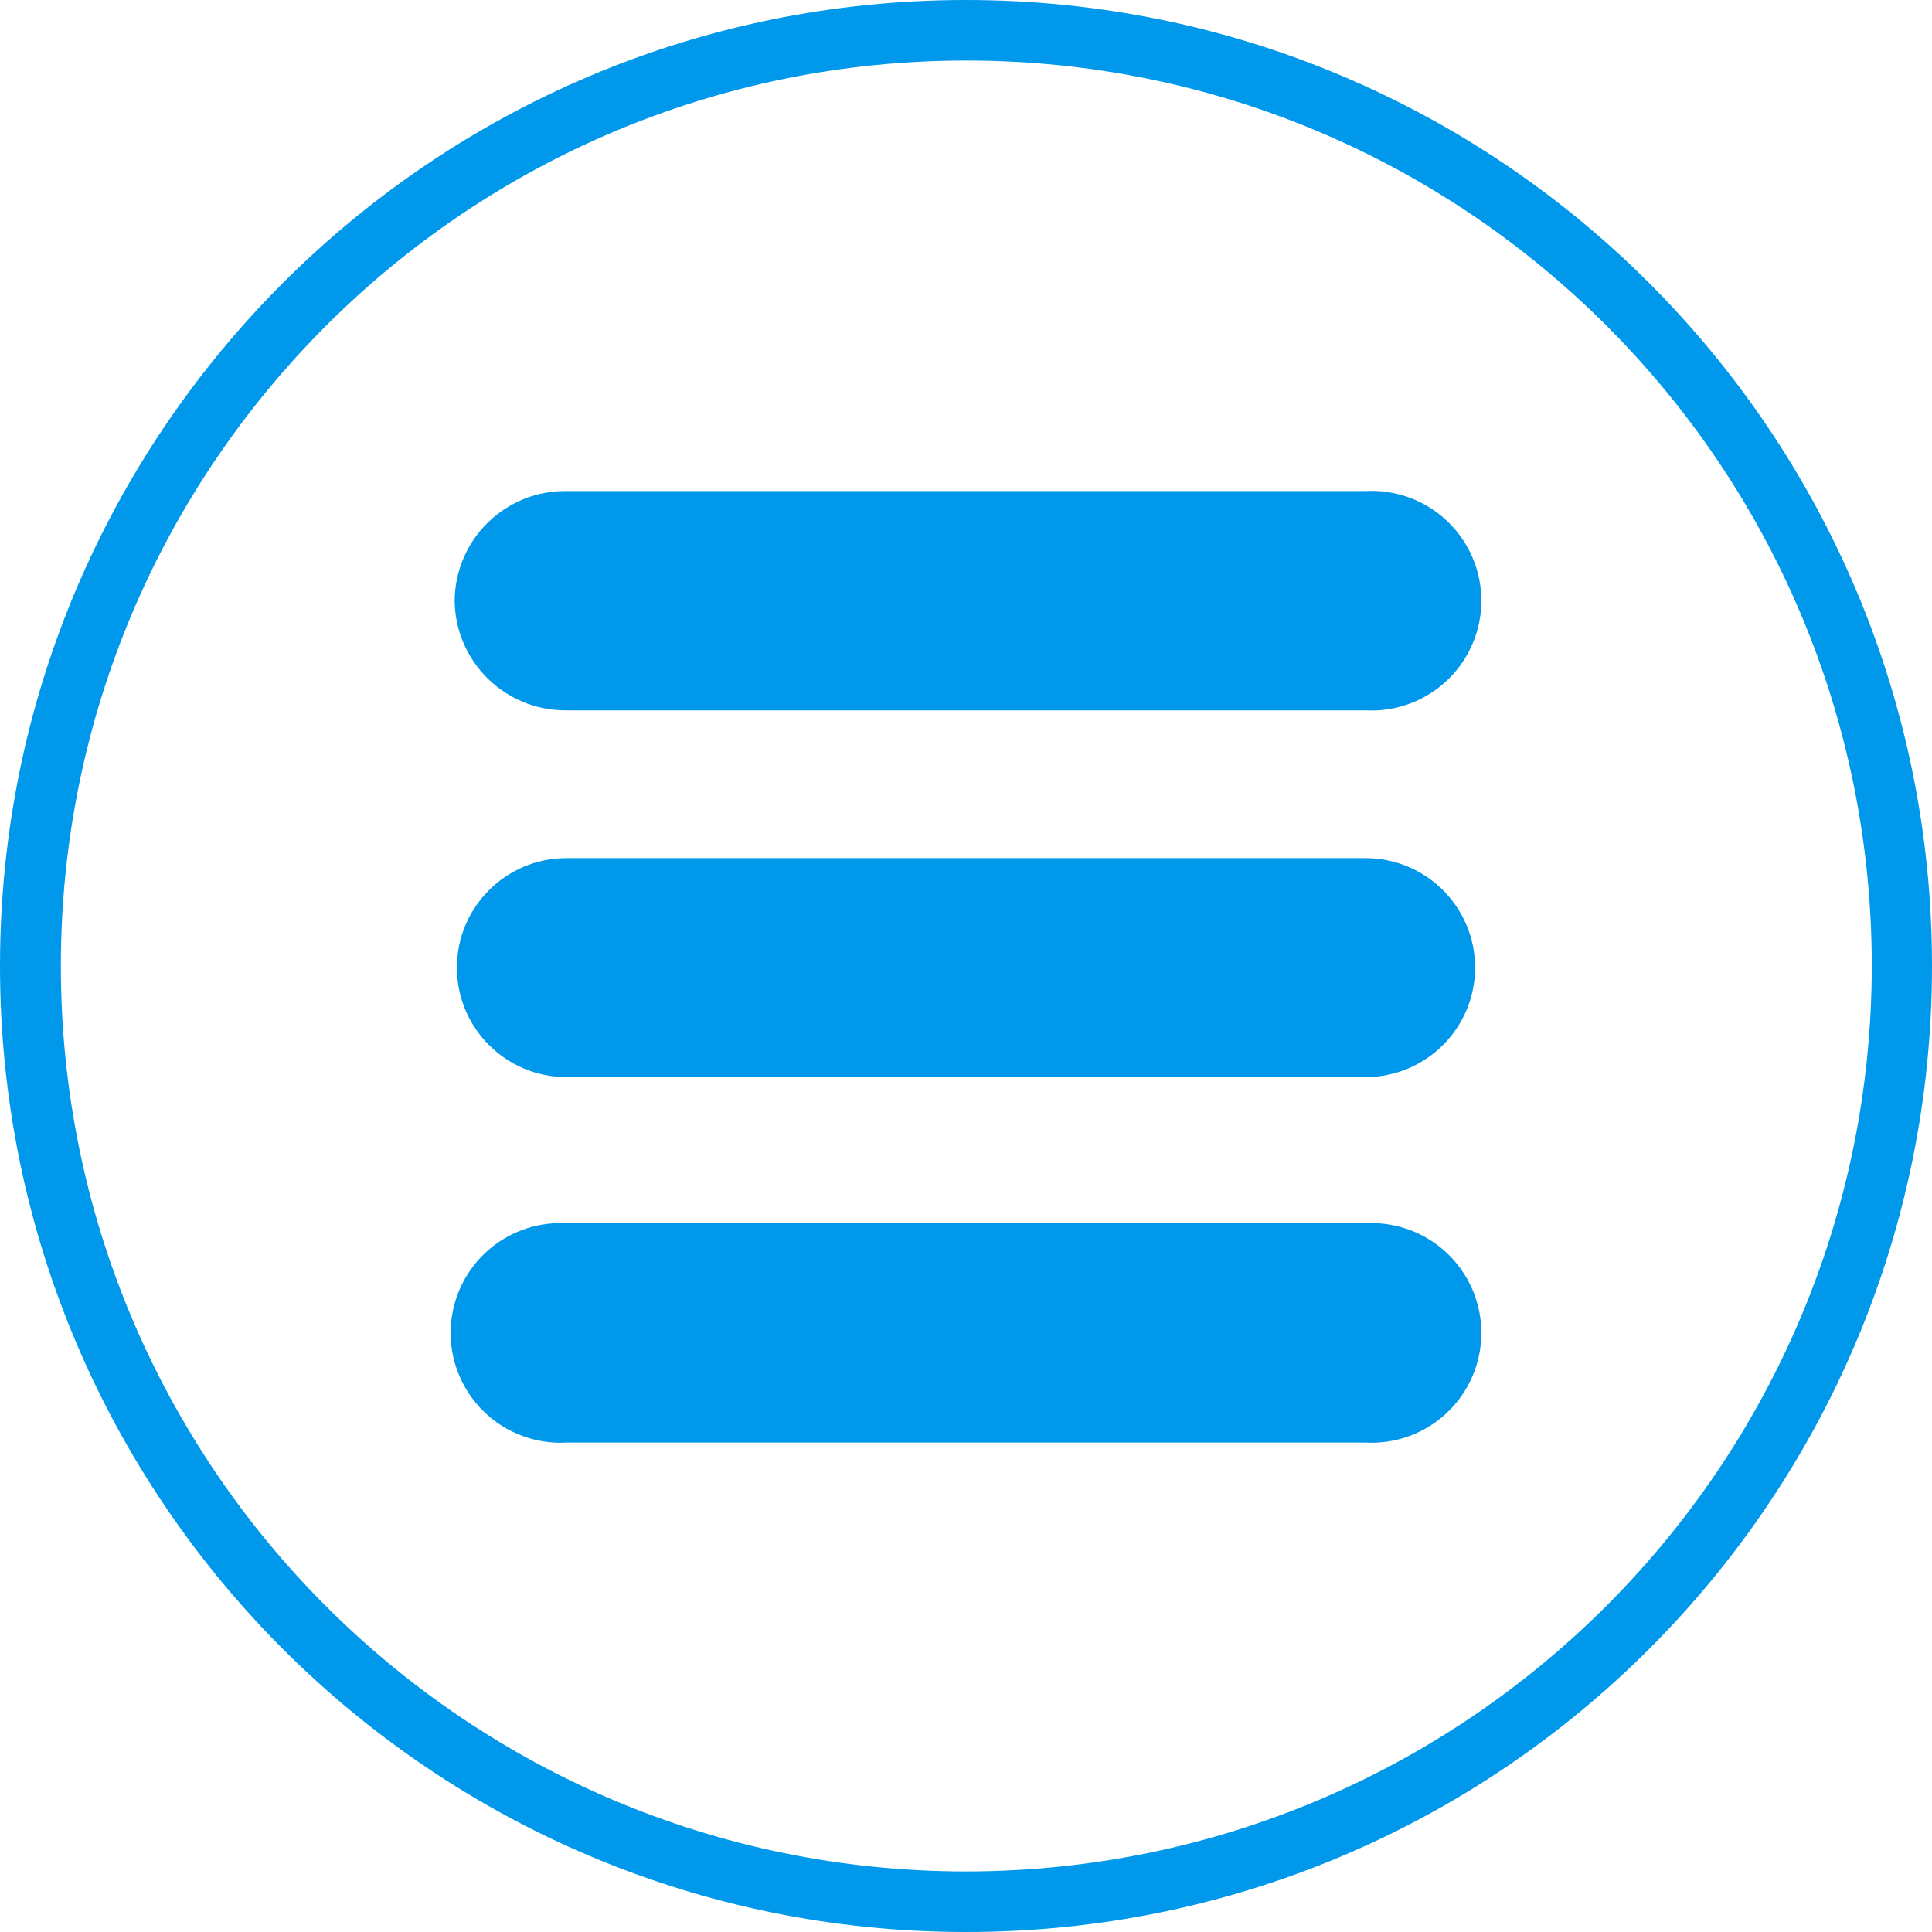
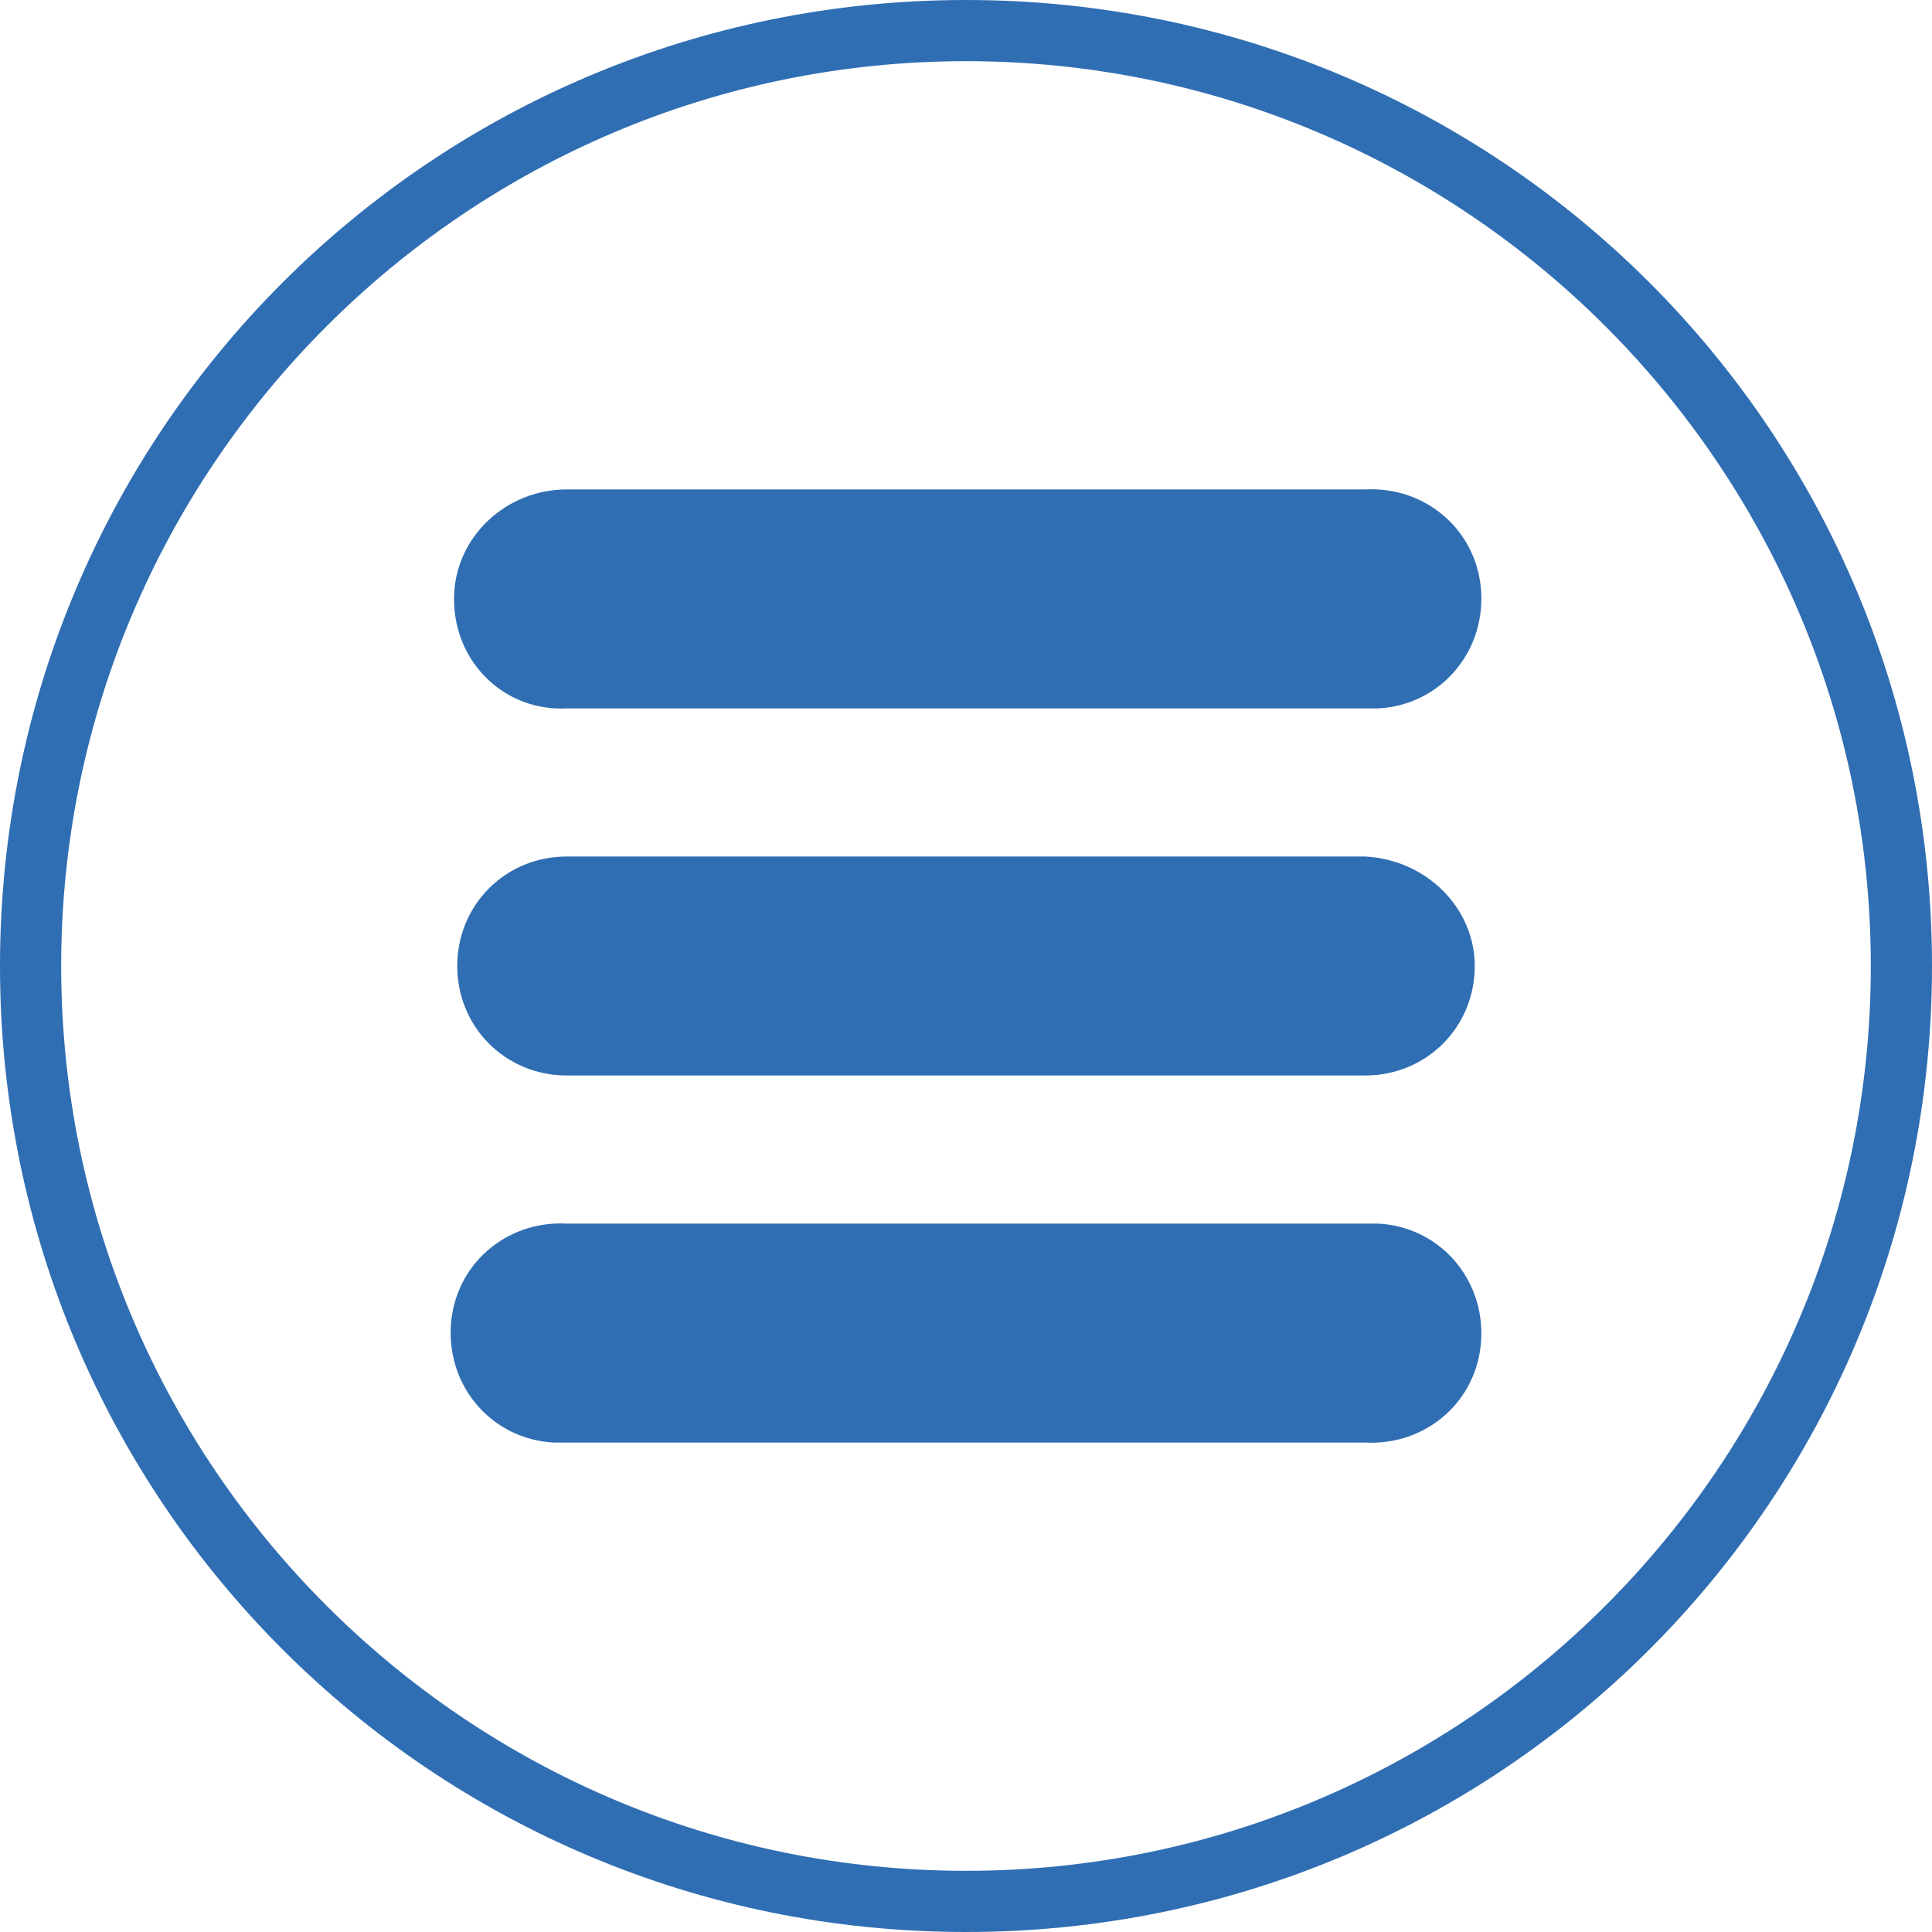
- <svg xmlns="http://www.w3.org/2000/svg" id="Layer_1" data-name="Layer 1" viewBox="0 0 60 60">
-   <defs>
-     <style>.cls-1{fill:#0098ea;}</style>
-   </defs>
-   <path class="cls-1" d="M30,0A30,30,0,1,0,60,30,30,30,0,0,0,30,0Zm0,58.12A28.12,28.12,0,1,1,58.13,30,28.15,28.15,0,0,1,30,58.12Z" />
-   <path class="cls-1" d="M14.12,18.65a3.43,3.43,0,0,1,3.47-3.4H42.41a3.41,3.41,0,1,1,0,6.81H17.59A3.44,3.44,0,0,1,14.12,18.65Zm28.29,8H17.59a3.4,3.4,0,1,0,0,6.8H42.41a3.4,3.4,0,1,0,0-6.8Zm0,11.34H17.59a3.41,3.41,0,1,0,0,6.81H42.41a3.41,3.41,0,1,0,0-6.81Z" />
+ <svg xmlns="http://www.w3.org/2000/svg" version="1.1" id="Layer_1" x="0px" y="0px" viewBox="0 0 60 60" style="enable-background:new 0 0 60 60;" xml:space="preserve">
+   <style type="text/css">
+ 	.st0{fill:#306EB3;}
+ </style>
+   <g>
+     <path class="st0" d="M30,0C13.4,0,0,13.4,0,30s13.4,30,30,30s30-13.4,30-30S46.6,0,30,0z M30,58.1C14.5,58.1,1.9,45.5,1.9,30   S14.5,1.9,30,1.9c15.5,0,28.1,12.6,28.1,28.1C58.1,45.5,45.5,58.1,30,58.1z" />
+   </g>
+   <g>
+     <path class="st0" d="M14.1,18.6c0-1.9,1.6-3.4,3.5-3.4c0,0,0,0,0,0h24.8c1.9-0.1,3.5,1.3,3.6,3.2s-1.3,3.5-3.2,3.6   c-0.1,0-0.2,0-0.4,0H17.6C15.7,22.1,14.1,20.6,14.1,18.6C14.1,18.7,14.1,18.7,14.1,18.6z M42.4,26.6H17.6c-1.9,0-3.4,1.5-3.4,3.4   c0,1.9,1.5,3.4,3.4,3.4l0,0h24.8c1.9,0,3.4-1.5,3.4-3.4C45.8,28.2,44.3,26.7,42.4,26.6C42.4,26.7,42.4,26.7,42.4,26.6z M42.4,38   H17.6c-1.9-0.1-3.5,1.3-3.6,3.2c-0.1,1.9,1.3,3.5,3.2,3.6c0.1,0,0.2,0,0.4,0h24.8c1.9,0.1,3.5-1.3,3.6-3.2c0.1-1.9-1.3-3.5-3.2-3.6   C42.7,38,42.5,38,42.4,38z" />
+   </g>
</svg>
